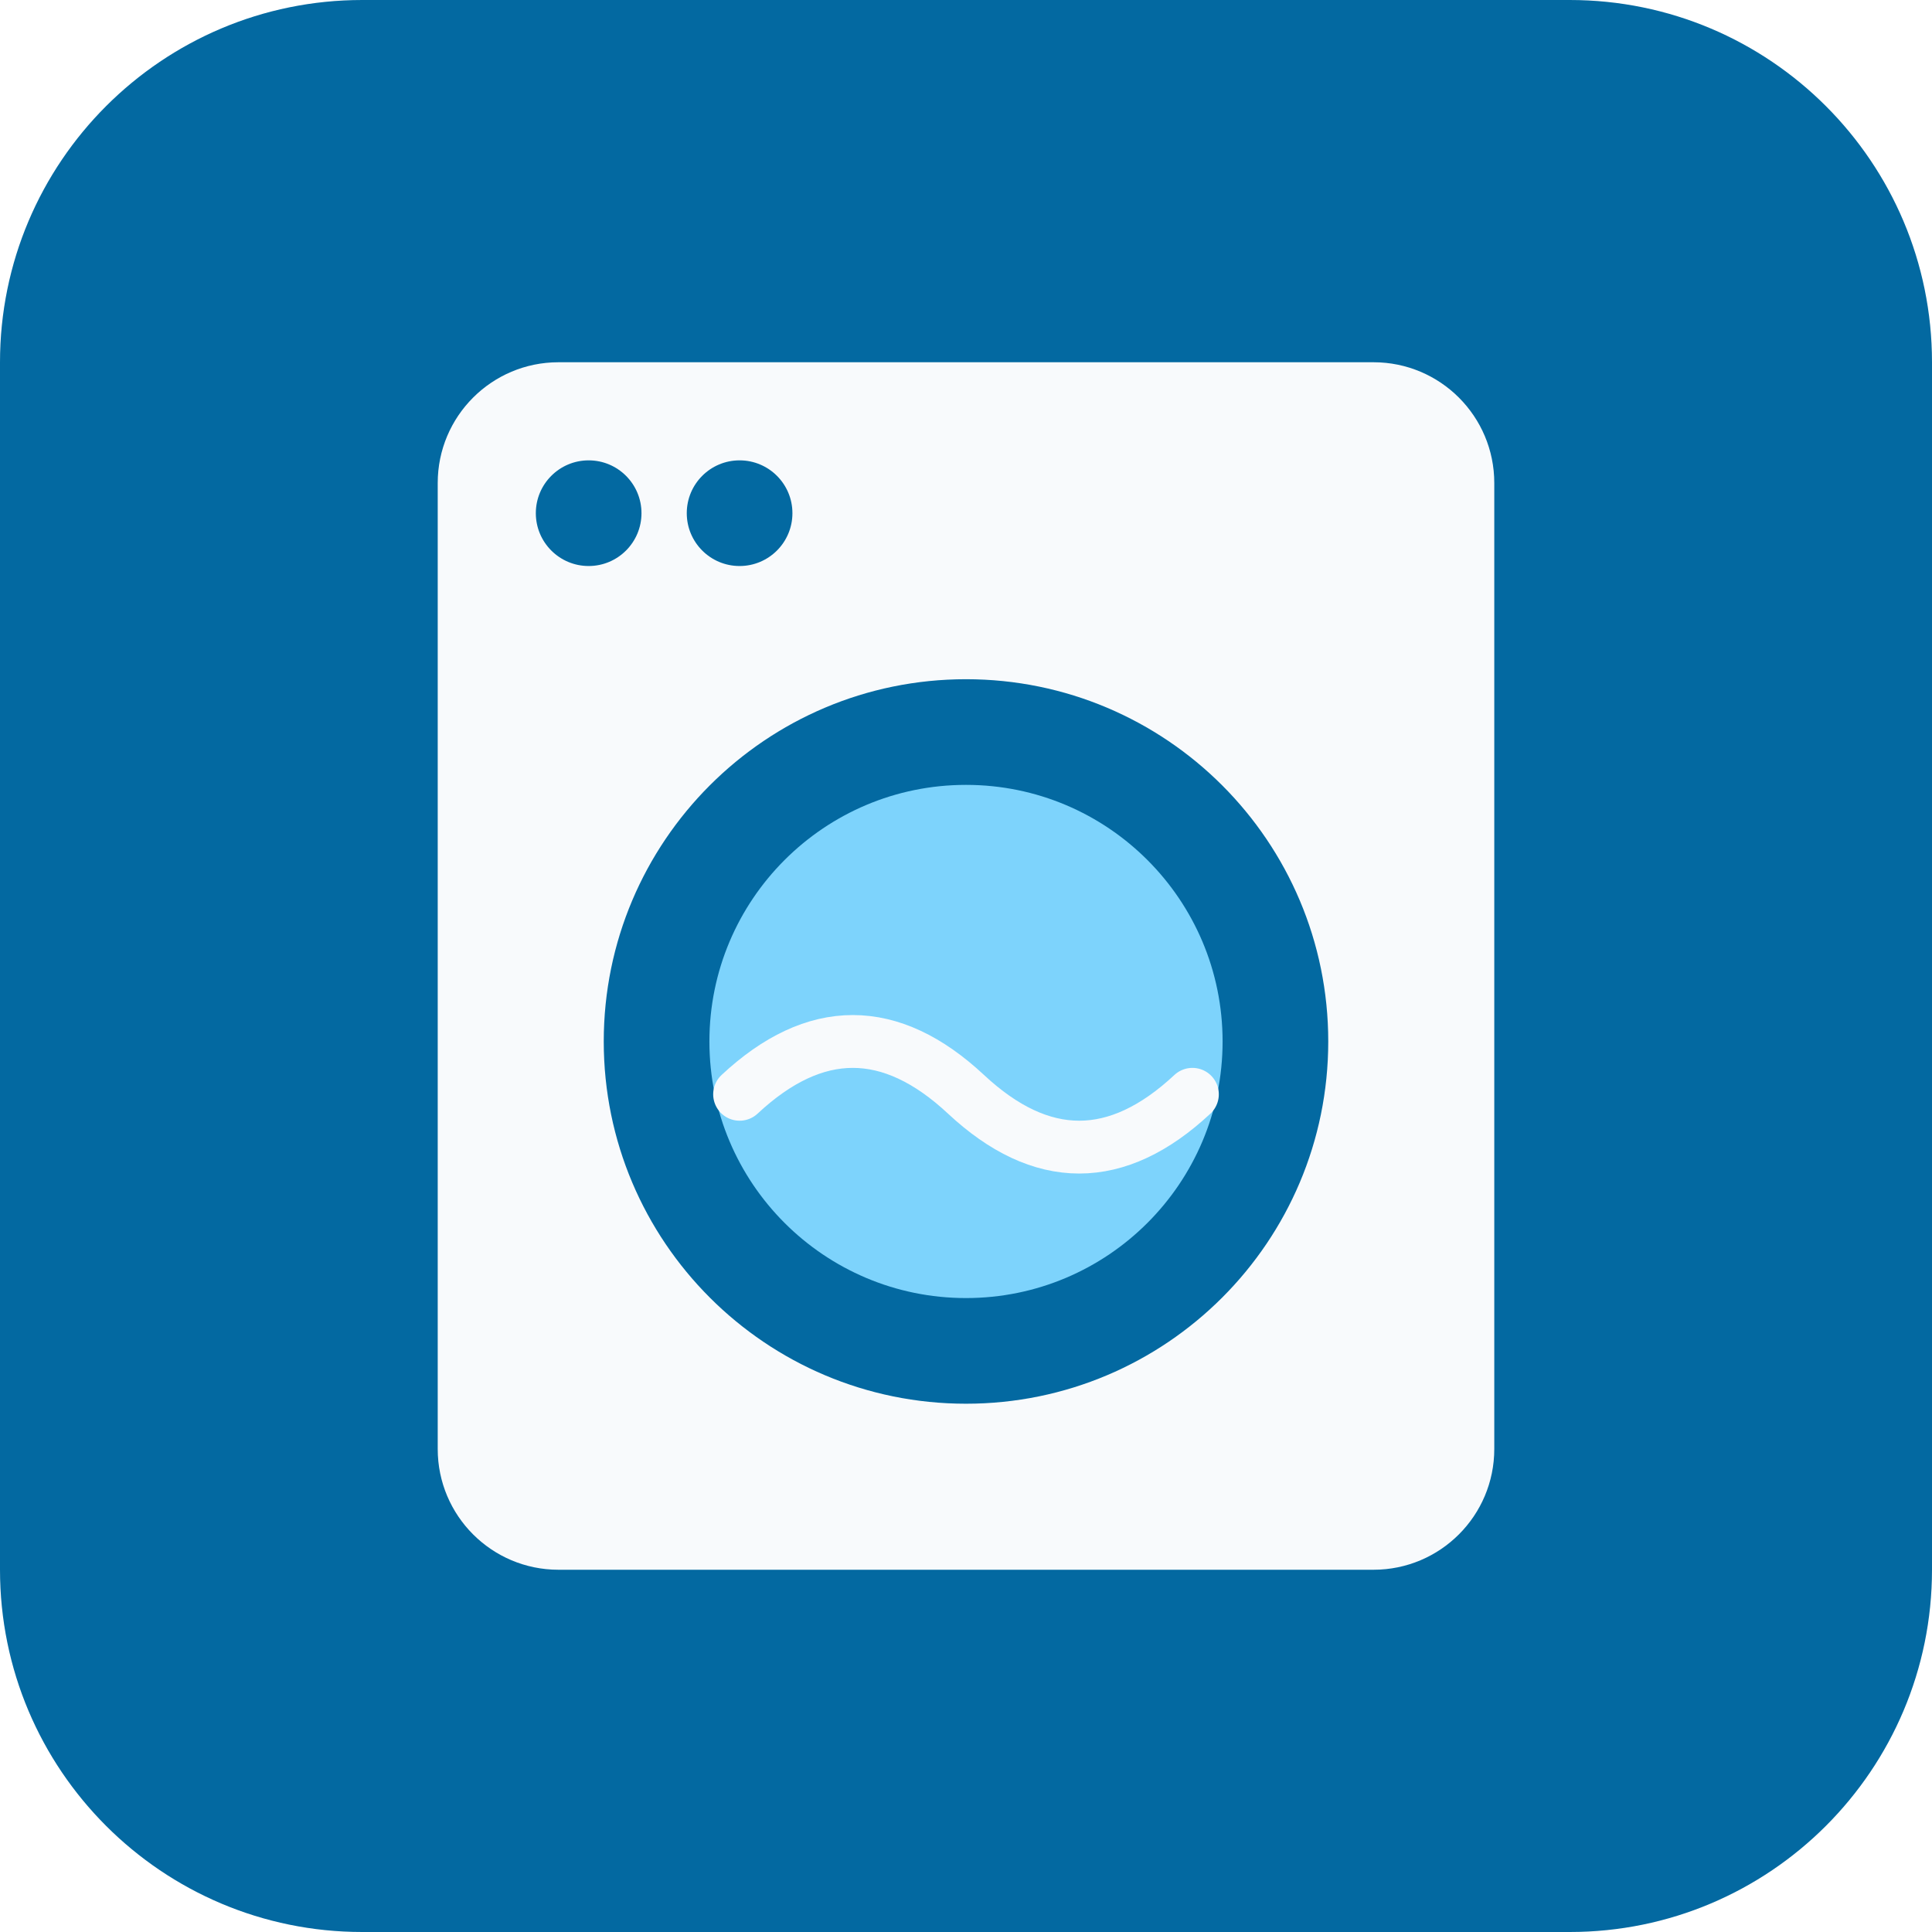
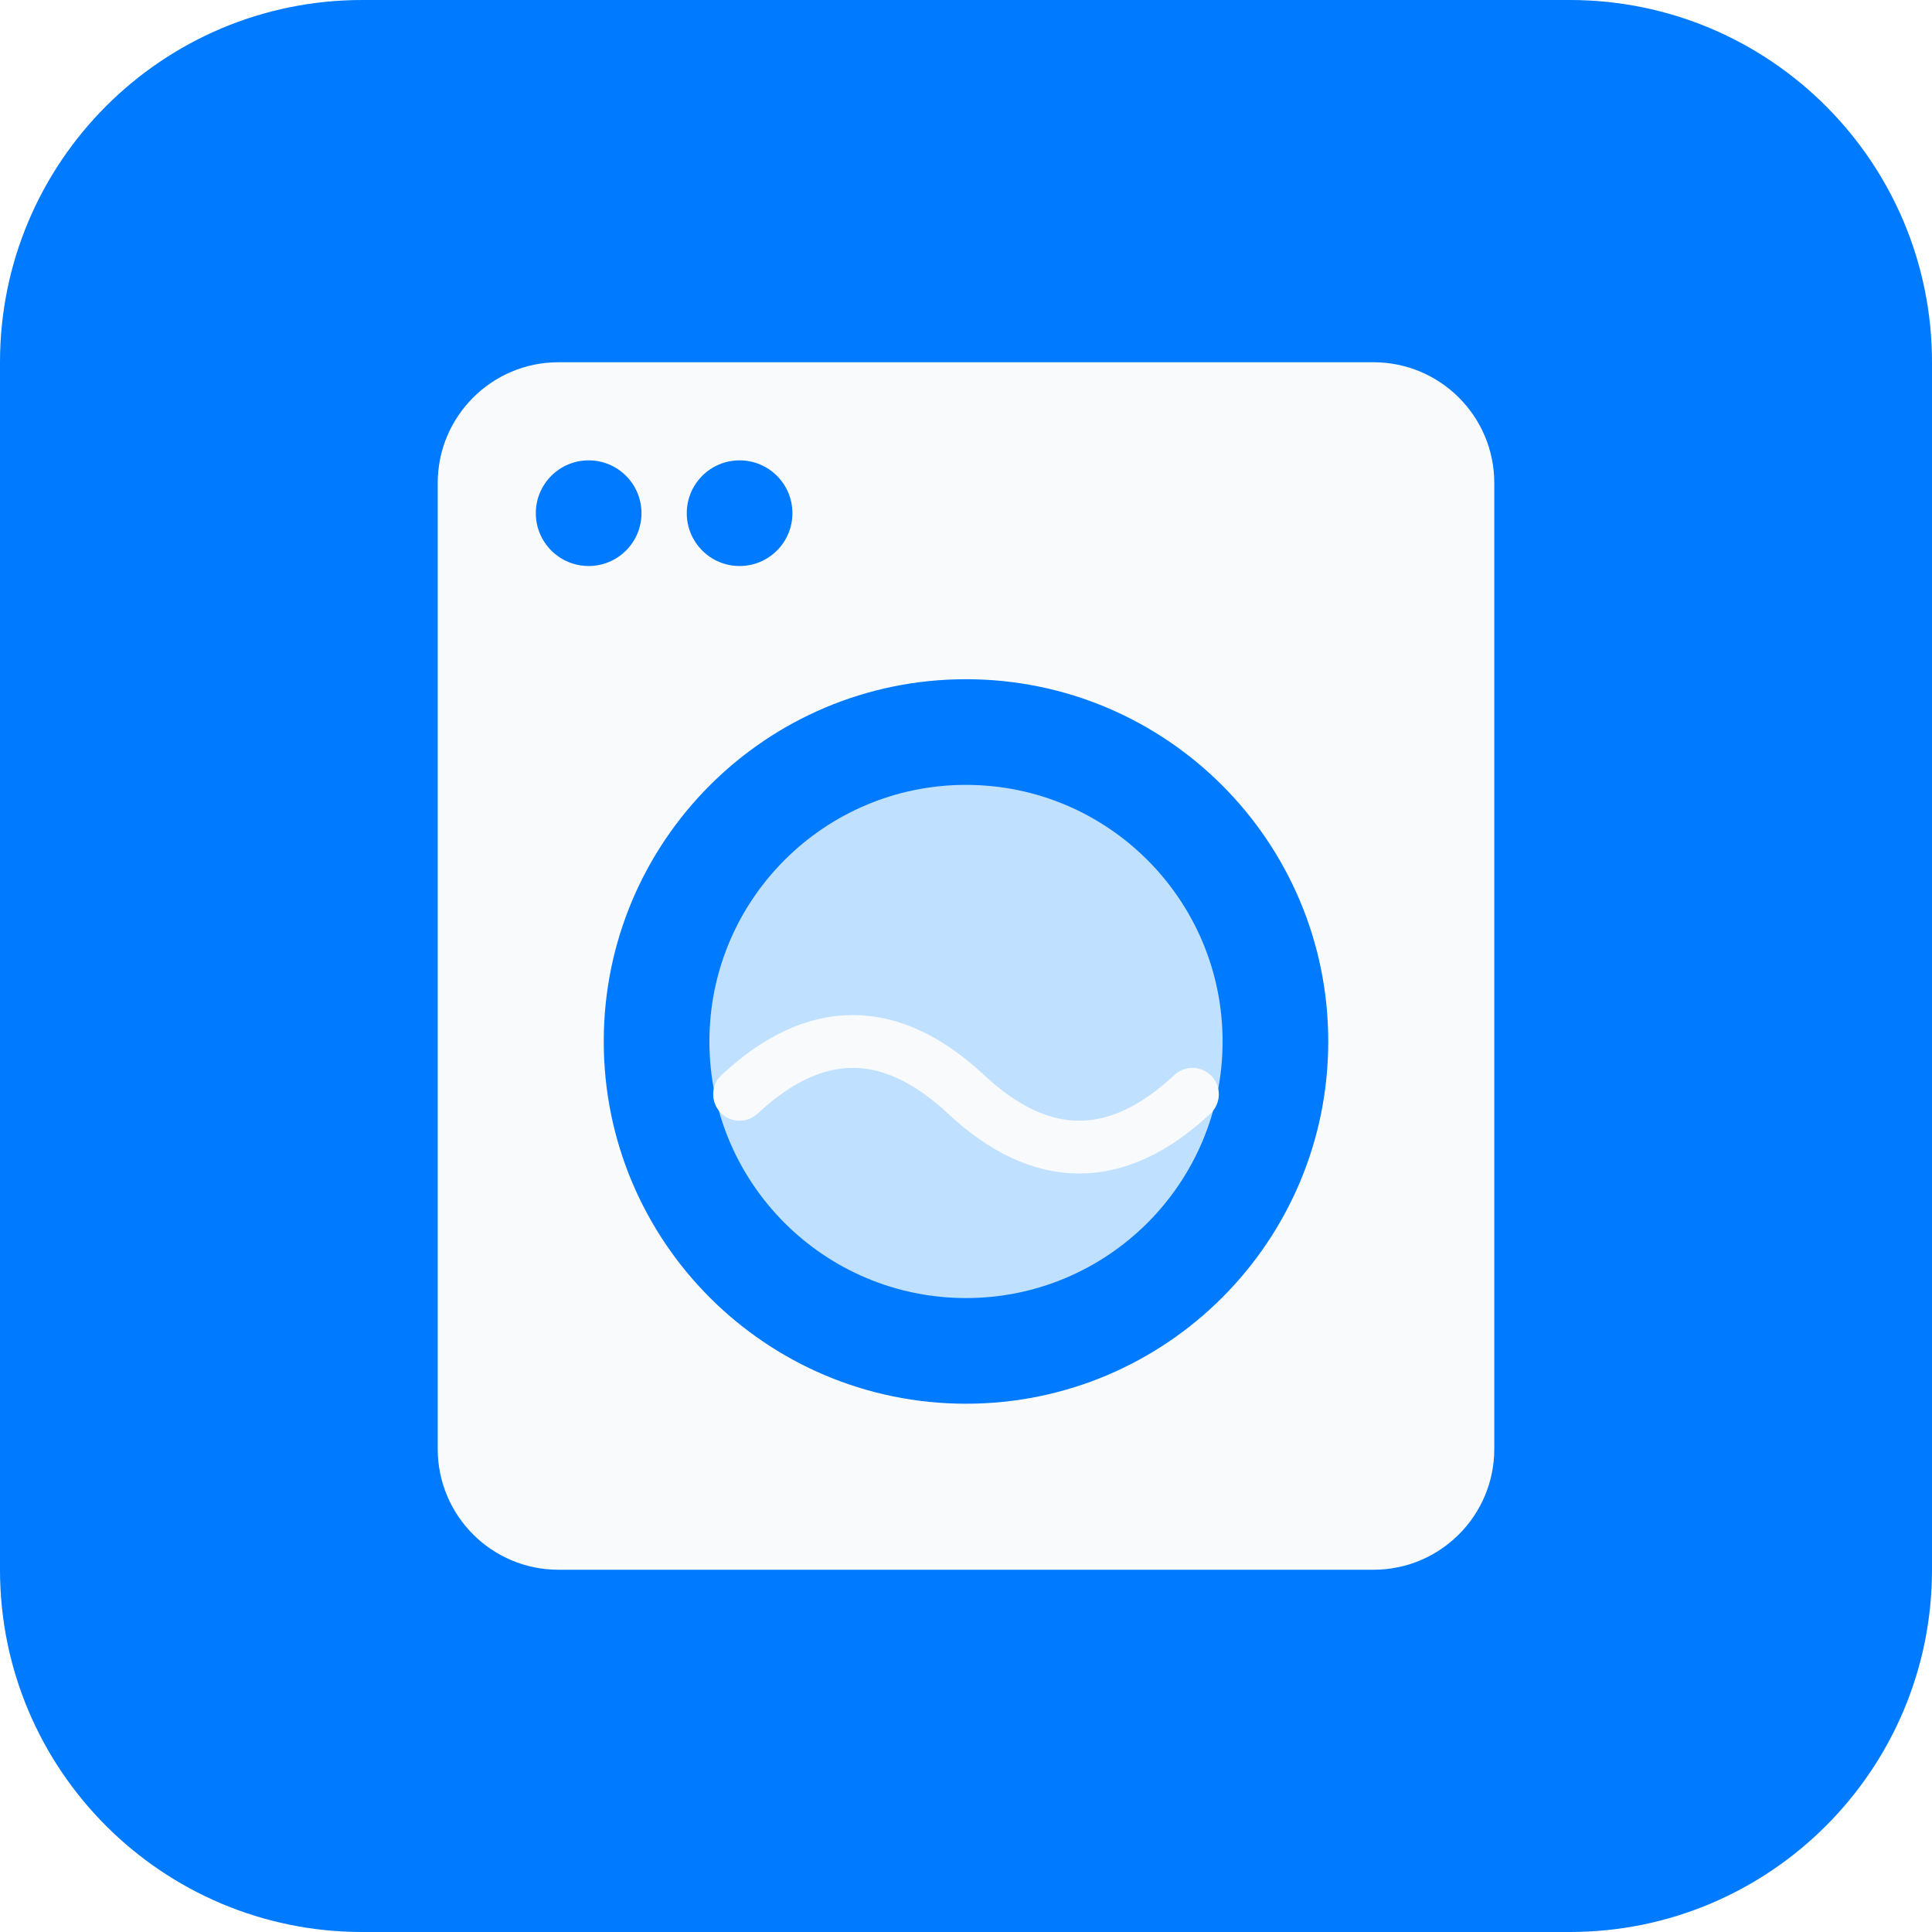
<svg xmlns="http://www.w3.org/2000/svg" viewBox="0 0 512 512">
-   <rect width="512" height="512" rx="96" fill="#0369a1" />
+   <rect width="512" height="512" rx="96" fill="#007aff" />
  <rect x="116" y="96" width="280" height="320" rx="32" fill="#f8fafc" />
-   <circle cx="256" cy="276" r="96" fill="#0369a1" />
-   <circle cx="256" cy="276" r="68" fill="#7dd3fc" />
+   <circle cx="256" cy="276" r="96" fill="#007aff" />
+   <circle cx="256" cy="276" r="68" fill="#bfe0ff" />
  <path d="M196 290 q30 -28 60 0 t60 0" stroke="#f8fafc" stroke-width="14" fill="none" stroke-linecap="round" />
-   <circle cx="156" cy="136" r="14" fill="#0369a1" />
-   <circle cx="196" cy="136" r="14" fill="#0369a1" />
+   <circle cx="156" cy="136" r="14" fill="#007aff" />
+   <circle cx="196" cy="136" r="14" fill="#007aff" />
</svg>
